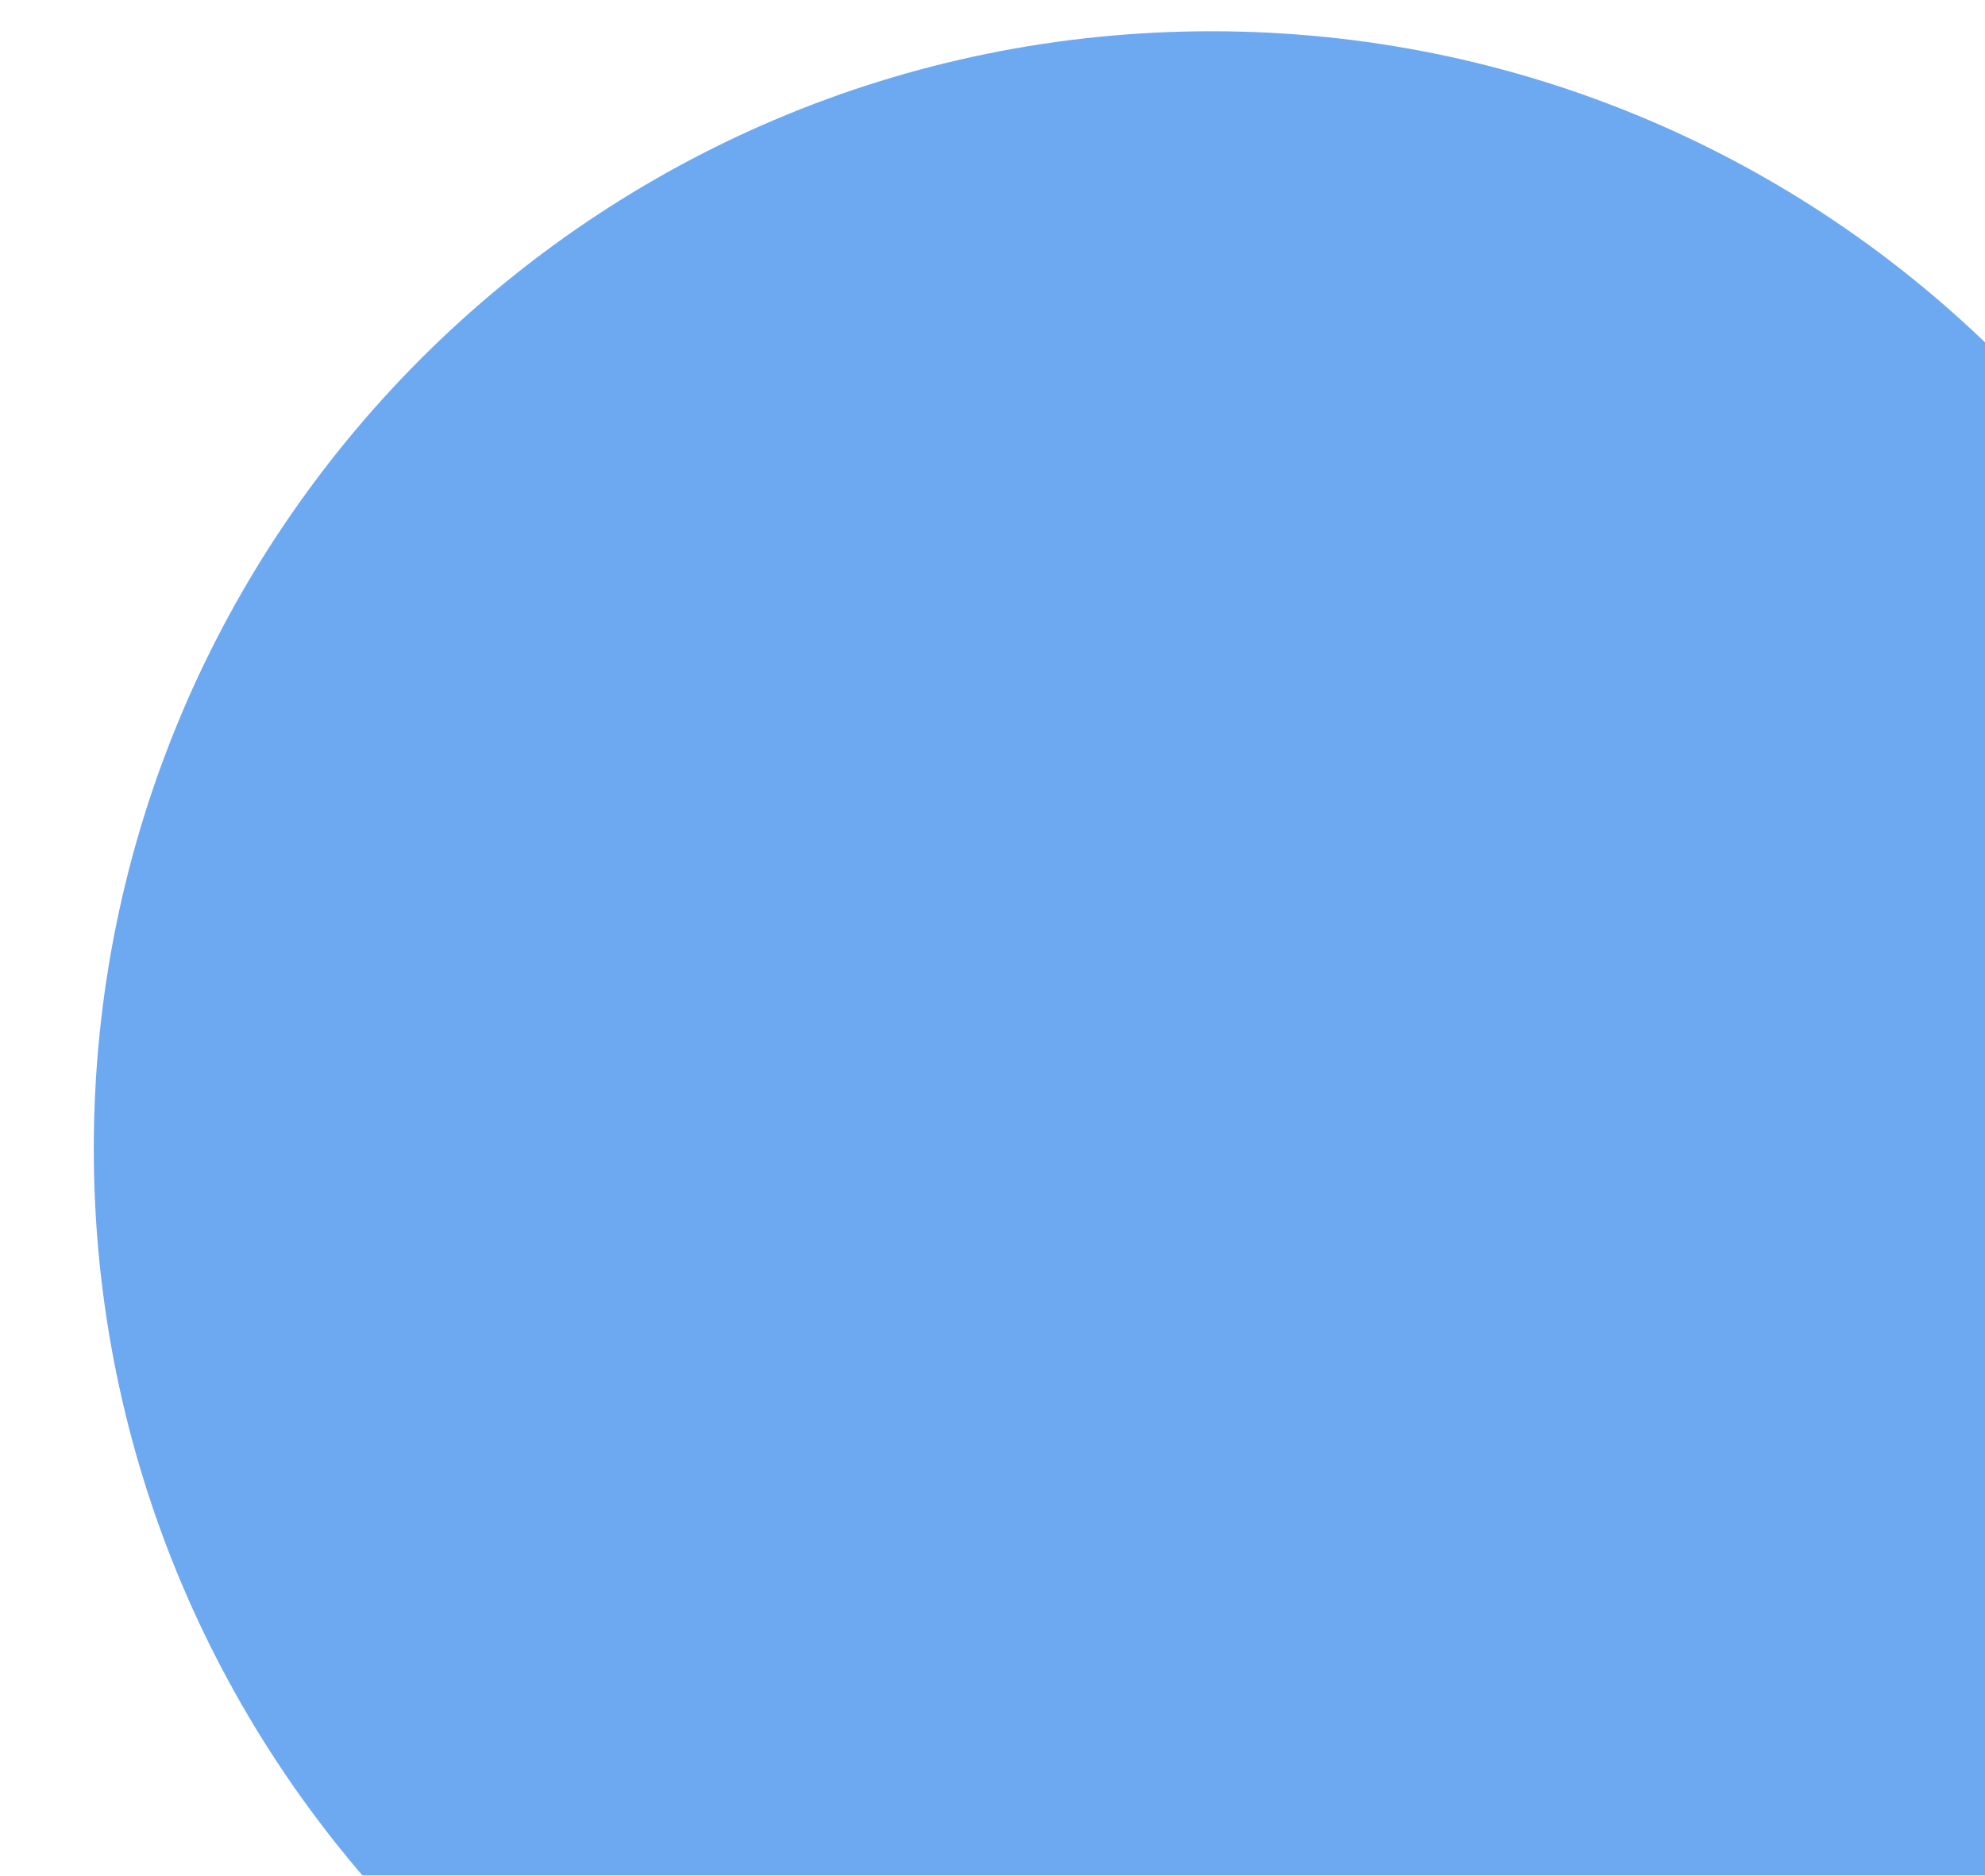
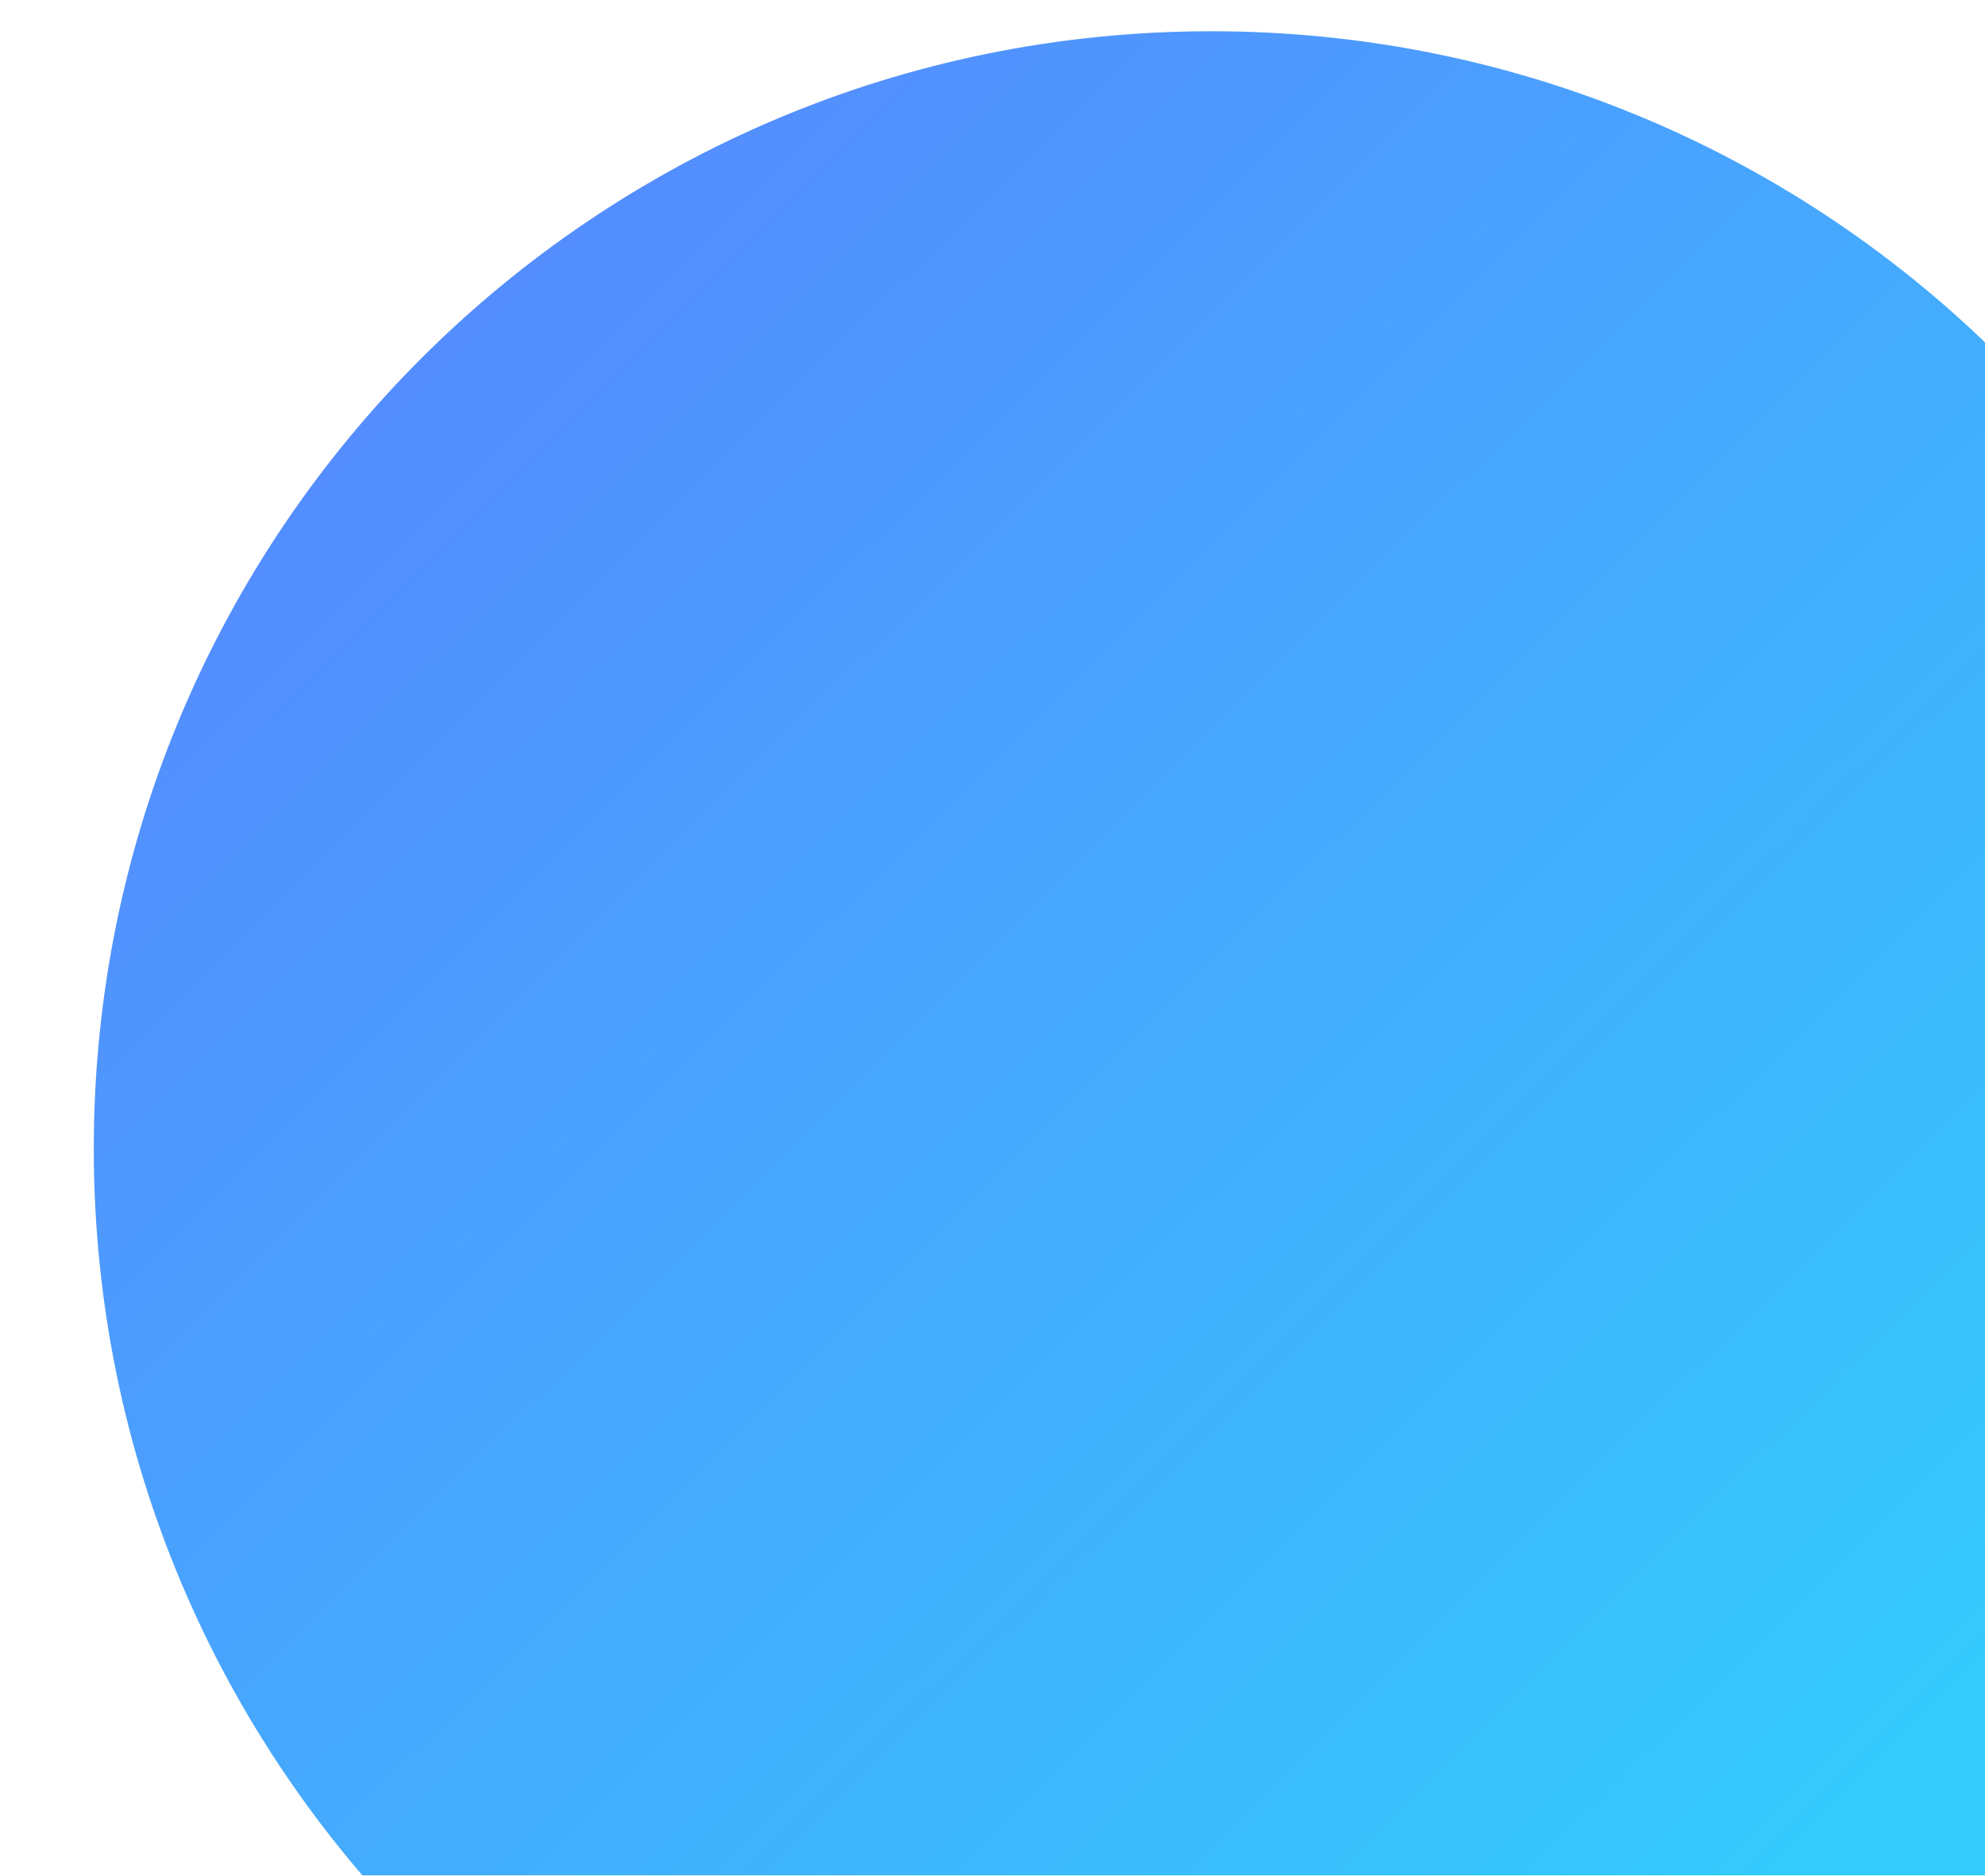
<svg xmlns="http://www.w3.org/2000/svg" width="127" height="120" viewBox="0 0 127 120" fill="none">
  <mask id="mask0_9_56" style="mask-type:alpha" maskUnits="userSpaceOnUse" x="0" y="0" width="127" height="120">
    <rect width="127" height="120" fill="#F3BC19" />
  </mask>
  <g mask="url(#mask0_9_56)">
-     <circle cx="77.5" cy="73.5" r="71.5" fill="#6DA9F1" />
+     <circle cx="77.5" cy="73.5" r="71.5" fill="url(#paint0_linear_9_56)" />
  </g>
+   <defs>
+     <linearGradient id="paint0_linear_9_56" x1="6" y1="2" x2="121.5" y2="118.5" gradientUnits="userSpaceOnUse">
+       <stop stop-color="#5B7FFF" />
+       <stop offset="1" stop-color="#33CCFC" />
+     </linearGradient>
+   </defs>
</svg>
